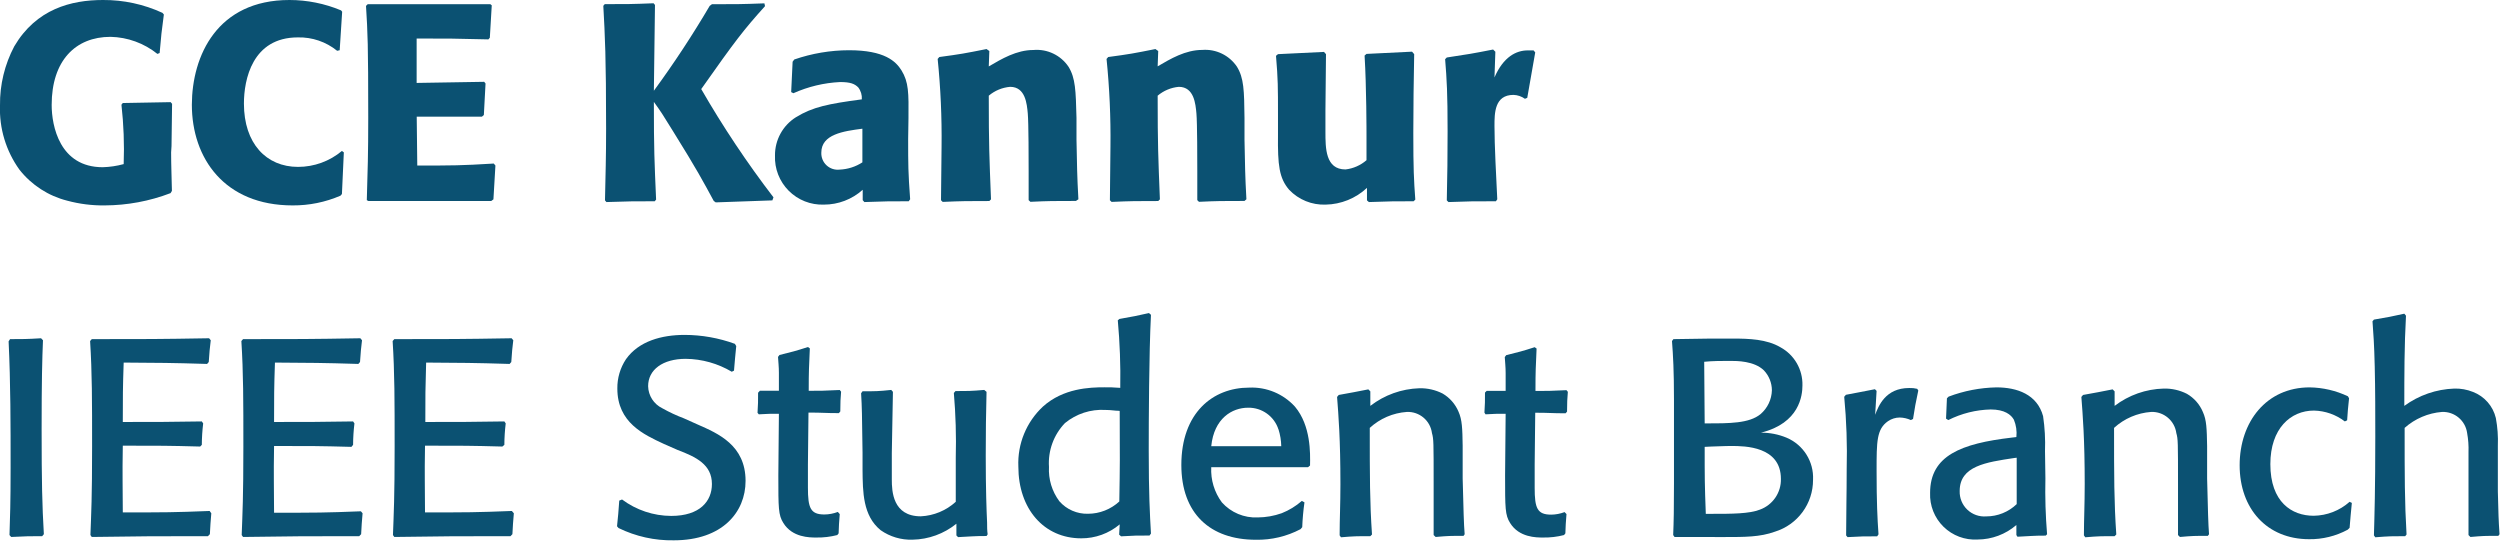
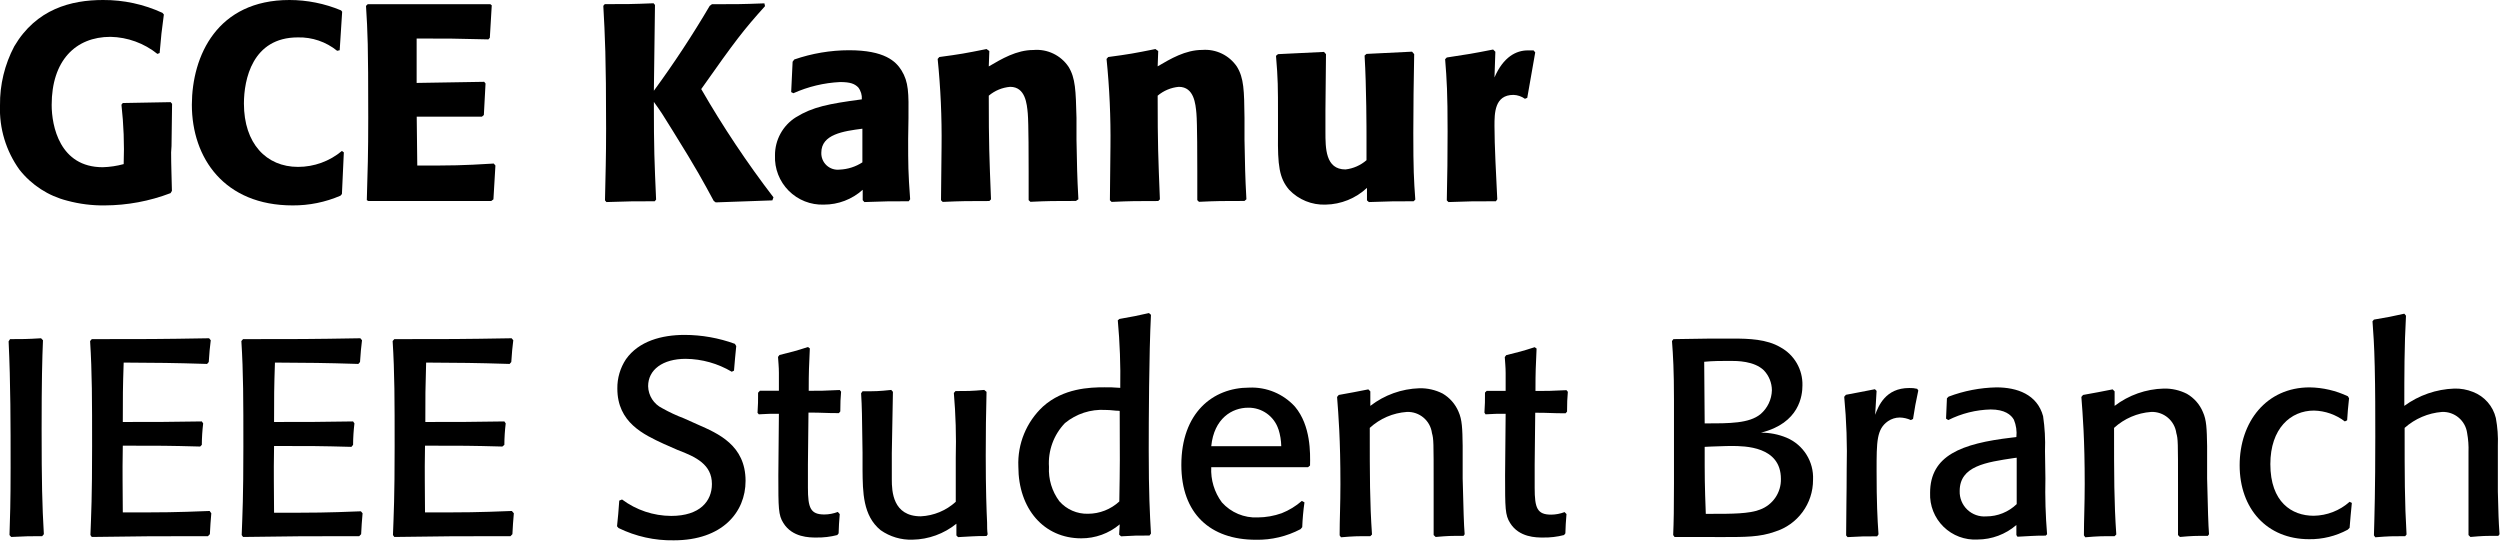
<svg xmlns="http://www.w3.org/2000/svg" id="Layer_1" data-name="Layer 1" viewBox="0 0 313.52 67.76">
-   <defs>
-     <style>.cls-1{fill:#0b5172;}</style>
-   </defs>
-   <path class="cls-1" d="M21.46,19.11c0,1.61.07,3.22.1,4.83l-.17.28a23.38,23.38,0,0,1-8.26,1.54,17.16,17.16,0,0,1-4.69-.59,11.07,11.07,0,0,1-6-3.89A13,13,0,0,1,0,13.2,15.44,15.44,0,0,1,1.79,5.81C4.55,1.12,8.93,0,12.92,0a17.56,17.56,0,0,1,7.45,1.61l.18.21c-.28,2.1-.35,2.66-.53,4.83l-.28.11a9.72,9.72,0,0,0-5.88-2.14c-4.41,0-7.38,3-7.38,8.54,0,2.63,1,7.81,6.4,7.81a11.15,11.15,0,0,0,2.63-.39,50.06,50.06,0,0,0-.28-7.45l.17-.21,6-.11.18.21c0,1.79-.07,3.54-.07,5.29Z" />
-   <path class="cls-1" d="M43.12,19.11l-.24,5.22-.18.21a14.93,14.93,0,0,1-6,1.22c-8.54,0-12.64-5.91-12.64-12.63C24.08,7,27.23,0,36.3,0a16.84,16.84,0,0,1,6.47,1.3l.14.17L42.6,6.3l-.32.07a7.52,7.52,0,0,0-4.93-1.68c-5.71,0-6.76,5.29-6.76,8.3,0,5,2.8,7.94,6.79,7.94a8.57,8.57,0,0,0,5.5-2Z" />
-   <path class="cls-1" d="M62.13,20.76,61.88,25l-.28.21H46.2L46,25.1c.11-3.68.18-5.88.18-10.29,0-9.38-.07-10.68-.28-14.07l.21-.21H61.5l.17.14-.24,4.06-.18.21c-4.23-.11-5-.11-9-.11V10.4l8.47-.14.17.21-.21,3.95-.24.21H52.26l.07,6.13c4.48,0,5.46,0,9.59-.25Z" />
-   <path class="cls-1" d="M95.94.77c-2.7,3-3.68,4.27-8,10.4A124.1,124.1,0,0,0,97,24.75l-.14.38-7.1.25-.25-.18c-1.33-2.45-2.06-3.85-5.11-8.75C83.09,14.32,82.88,14,82,12.78c0,6.09.07,7.35.28,12.25l-.17.21c-2.49,0-3.33,0-6.06.1l-.18-.21c.07-3.43.14-5.32.14-9,0-9-.14-11.59-.35-15.4l.18-.21c2.87,0,3.36,0,6.12-.11l.18.21L82,11.38A126.23,126.23,0,0,0,89,.74l.28-.21c3.08,0,3.68,0,6.58-.11Z" />
-   <path class="cls-1" d="M113.89,17.4c0,3.29,0,4.16.25,7.59l-.18.25c-2.27,0-3,0-5.56.1l-.21-.24V23.8a7.25,7.25,0,0,1-4.87,1.86,5.92,5.92,0,0,1-6.13-6.16,5.61,5.61,0,0,1,2.63-4.8c2.1-1.29,4.06-1.68,8.26-2.24a2.2,2.2,0,0,0-.45-1.5c-.46-.46-1-.67-2.28-.67a16.26,16.26,0,0,0-5.85,1.4l-.28-.14.18-3.81.21-.28a21.13,21.13,0,0,1,6.86-1.16c4.48,0,5.88,1.4,6.58,2.52.91,1.47.91,2.84.88,6Zm-5.74-1.26c-2.38.31-5.15.7-5.15,3a2.06,2.06,0,0,0,2.31,2.13,5.65,5.65,0,0,0,2.84-.91Z" />
-   <path class="cls-1" d="M134.93,25.2c-2.8,0-3.4,0-5.71.11L129,25.1c0-1.19,0-2.42,0-3.61s0-6.12-.11-7.28-.28-3.32-2.21-3.32A4.77,4.77,0,0,0,124,12c0,6.27.07,7.63.28,13l-.21.21c-2.8,0-3.33,0-5.85.11l-.21-.21c0-2.24.07-4.48.07-6.72a97.46,97.46,0,0,0-.49-11l.21-.24c2.63-.35,3.22-.46,5.92-1l.35.25L124,8.33c1.61-.94,3.47-2.06,5.6-2.06A4.8,4.8,0,0,1,134,8.37c.88,1.43.91,3,1,6.4V17.5c.07,3.43.07,4.41.24,7.49Z" />
-   <path class="cls-1" d="M156.07,25.2c-2.8,0-3.4,0-5.71.11l-.21-.21c0-1.19,0-2.42,0-3.61s0-6.12-.11-7.28-.28-3.32-2.21-3.32A4.77,4.77,0,0,0,145.18,12c0,6.27.07,7.63.28,13l-.21.21c-2.8,0-3.33,0-5.85.11l-.21-.21c0-2.24.07-4.48.07-6.72a97.46,97.46,0,0,0-.49-11l.21-.24c2.63-.35,3.22-.46,5.92-1l.35.25-.07,1.92c1.61-.94,3.47-2.06,5.6-2.06a4.8,4.8,0,0,1,4.34,2.1c.88,1.43.91,3,.95,6.4V17.5c.07,3.43.07,4.41.24,7.49Z" />
-   <path class="cls-1" d="M177.35,6.79q-.1,4.94-.11,9.87c0,4.55.07,5.88.25,8.37l-.21.21c-2.28,0-3.05,0-5.61.1l-.24-.21,0-1.57a7.78,7.78,0,0,1-5.18,2.1,6,6,0,0,1-4.58-1.86c-1.26-1.47-1.44-3.08-1.4-6.89V14.46c0-3.54,0-4.52-.25-7.46l.25-.21,5.77-.28.25.28-.07,7.07c0,.88,0,1.79,0,2.66,0,2.07,0,4.73,2.52,4.73a4.87,4.87,0,0,0,2.63-1.16c0-1.4,0-2,0-3,0-.56,0-6.16-.24-10.12l.24-.21,5.71-.28Z" />
-   <path class="cls-1" d="M191.24,12.39a2.62,2.62,0,0,0-1.44-.49c-2.38,0-2.38,2.31-2.38,3.89,0,2.41.21,6.37.35,9.2l-.17.25c-2.8,0-3.36,0-5.95.1l-.21-.21c.07-2.9.1-5.77.1-8.64,0-4.87-.1-6.44-.31-9.07l.21-.21c2.55-.38,3.22-.49,5.81-1l.28.28-.11,3.22c1.12-2.59,2.73-3.39,4.17-3.39l.73,0,.21.25-1,5.7Z" />
-   <path class="cls-1" d="M5.39,42.67c-.1,2.34-.17,5.11-.17,11.13,0,6.72.07,9.59.28,13.19l-.21.25c-1.54,0-2,0-3.89.1l-.21-.24c.07-2.14.14-4,.14-8.51,0-5.28,0-10.53-.25-15.78l.18-.28c1.54,0,2.1,0,3.89-.11Z" />
-   <path class="cls-1" d="M26.5,64.37c-.11,1.19-.11,1.43-.18,2.62l-.24.25c-6.83,0-7.91,0-14.57.1l-.17-.24c.1-2.77.21-4.66.21-11.06,0-5.88,0-9.24-.25-13.27l.21-.24c6.9,0,8.27,0,14.71-.11l.21.25c-.11,1-.18,1.47-.25,2.73l-.21.24c-4.51-.14-6-.14-10.46-.17-.11,3.22-.11,4.23-.11,7.45,4.31,0,5.64,0,9.91-.07l.17.25a23.4,23.4,0,0,0-.17,2.69L25.1,56c-4.06-.11-4.94-.11-9.7-.11-.07,4.06,0,5,0,8.37,5.29,0,6.37,0,10.89-.18Z" />
-   <path class="cls-1" d="M45.47,64.37c-.11,1.19-.11,1.43-.18,2.62l-.24.25c-6.83,0-7.91,0-14.57.1l-.17-.24c.1-2.77.21-4.66.21-11.06,0-5.88,0-9.24-.25-13.27l.21-.24c6.9,0,8.27,0,14.71-.11l.21.25c-.11,1-.18,1.47-.25,2.73l-.21.24c-4.51-.14-6-.14-10.46-.17-.11,3.22-.11,4.23-.11,7.45,4.31,0,5.64,0,9.91-.07l.17.25a23.4,23.4,0,0,0-.17,2.69l-.21.25c-4.06-.11-4.94-.11-9.7-.11-.07,4.06,0,5,0,8.37,5.29,0,6.37,0,10.89-.18Z" />
-   <path class="cls-1" d="M64.44,64.37c-.11,1.19-.11,1.43-.18,2.62l-.24.25c-6.83,0-7.92,0-14.57.1l-.17-.24c.1-2.77.21-4.66.21-11.06,0-5.88,0-9.24-.25-13.27l.21-.24c6.9,0,8.27,0,14.71-.11l.21.25c-.11,1-.18,1.47-.25,2.73l-.21.24c-4.51-.14-6-.14-10.47-.17-.1,3.22-.1,4.23-.1,7.45,4.31,0,5.64,0,9.91-.07l.17.25a23.4,23.4,0,0,0-.17,2.69L63,56c-4.06-.11-4.94-.11-9.7-.11-.07,4.06,0,5,0,8.37,5.29,0,6.37,0,10.89-.18Z" />
-   <path class="cls-1" d="M87.5,53.24c2.55,1.12,6,2.59,6,7.07,0,3.92-2.91,7.45-9,7.45a15.16,15.16,0,0,1-6.93-1.54L77.38,66c.14-1.23.18-1.89.28-3.22l.35-.14a10.39,10.39,0,0,0,6.16,2.06c3.61,0,5.11-1.85,5.11-4,0-2.45-2-3.4-4.3-4.27l-1.75-.77c-2.49-1.16-5.81-2.66-5.81-6.93a6.5,6.5,0,0,1,1.08-3.68C80.11,42.77,83,42,85.85,42a18.48,18.48,0,0,1,6.31,1.12l.17.28c-.14,1.33-.17,1.82-.28,3.08l-.28.14A11.54,11.54,0,0,0,86,45c-2.9,0-4.72,1.37-4.72,3.43a3.15,3.15,0,0,0,1.78,2.77,19.47,19.47,0,0,0,2.7,1.26Z" />
-   <path class="cls-1" d="M105.31,64.47c-.1,1.16-.1,1.4-.14,2.42l-.17.21a9.79,9.79,0,0,1-2.63.31c-.84,0-3,0-4.13-1.82-.63-1-.63-1.85-.63-6l.07-7.7c-1.22,0-1.26,0-2.52.07L95,51.77c.07-1.12.07-1.4.07-2.52L95.3,49c.77,0,1.23,0,2.38,0,0-.74,0-1.51,0-2.24s-.07-1.33-.11-2l.18-.24c1.57-.39,2-.49,3.57-1l.24.17c-.1,2.31-.14,2.77-.14,5.32,1.47,0,1.89,0,3.89-.1l.17.21c-.07.91-.1,1.29-.1,2.48l-.18.21c-1.75,0-2-.07-3.81-.07l-.07,6.51c0,.42,0,2.42,0,2.91,0,2.55.32,3.36,2.07,3.36a4.8,4.8,0,0,0,1.68-.32Z" />
-   <path class="cls-1" d="M123.72,49.14c-.07,2.66-.1,5.15-.1,8,0,4.31.1,6.9.17,8.4,0,.49,0,1,.07,1.47l-.14.21c-1.68,0-2,.07-3.57.14l-.21-.21,0-1.47a9,9,0,0,1-5.5,2,6.57,6.57,0,0,1-4-1.19c-2.24-1.82-2.24-4.8-2.27-7.53V56.77c-.07-5-.07-5.56-.18-7.45l.18-.25c1.64,0,2,0,3.6-.17l.21.24-.14,7.67c0,.94,0,1.64,0,3.32,0,1.47.11,4.62,3.64,4.62a7,7,0,0,0,4.38-1.82c0-1.89,0-3.5,0-5.53a72.6,72.6,0,0,0-.24-8.12l.21-.24c1.61,0,2,0,3.6-.14Z" />
-   <path class="cls-1" d="M140.38,40c1.79-.31,2.14-.39,3.71-.74l.25.22c-.25,4.86-.28,13.54-.28,17,0,5.43.14,8,.28,10.43l-.18.25c-1.54,0-2,0-3.57.1l-.24-.21.07-1.29a7.42,7.42,0,0,1-4.83,1.75c-4.66,0-7.88-3.68-7.88-9a9.71,9.71,0,0,1,3.08-7.52c2.56-2.31,5.88-2.42,7.7-2.42.74,0,1.09,0,2,.07a78,78,0,0,0-.31-8.47Zm0,11.52c-.6,0-1-.11-1.75-.11a7.3,7.3,0,0,0-5.08,1.65,7.24,7.24,0,0,0-2,5.49,6.61,6.61,0,0,0,1.3,4.31,4.61,4.61,0,0,0,3.6,1.57,5.8,5.8,0,0,0,3.92-1.54C140.45,58.35,140.45,57.3,140.42,51.56Z" />
-   <path class="cls-1" d="M163.59,63a30.69,30.69,0,0,0-.28,3.11l-.21.25a11.53,11.53,0,0,1-5.6,1.33c-5.74,0-9.35-3.29-9.35-9.38,0-6.51,3.92-9.7,8.51-9.7A7.32,7.32,0,0,1,162.4,51c2,2.38,1.92,5.84,1.89,7.38l-.25.21c-5.46,0-6.4,0-12.14,0A6.81,6.81,0,0,0,153.23,63a5.68,5.68,0,0,0,4.51,1.89,9.15,9.15,0,0,0,3-.53,8.75,8.75,0,0,0,2.52-1.54Zm-3.26-9.14a3.92,3.92,0,0,0-3.81-2.73c-2,0-4.27,1.33-4.62,4.83,4.23,0,5.56,0,8.78,0A7.52,7.52,0,0,0,160.33,53.83Z" />
-   <path class="cls-1" d="M183.54,67.2c-1.68,0-1.89,0-3.5.14l-.25-.24c0-.39,0-.77,0-1.16,0-1.71,0-3.43,0-5.14,0-5.39,0-5.74-.21-6.48a3.05,3.05,0,0,0-3.15-2.66,7.67,7.67,0,0,0-4.65,2c0,6.09,0,9.28.28,13.37l-.21.21c-1.72,0-2,0-3.68.14l-.17-.24c0-2,.1-3.85.1-6.44,0-5.6-.24-8.58-.42-10.92l.21-.25c1.75-.31,2.07-.38,3.71-.7l.25.25,0,1.82A10.6,10.6,0,0,1,178,48.69a6.12,6.12,0,0,1,2.91.66,4.78,4.78,0,0,1,2,2.28c.45,1,.49,2.1.52,4.27V60c.11,4.1.14,5.67.25,7Z" />
-   <path class="cls-1" d="M196.45,64.47c-.1,1.16-.1,1.4-.14,2.42l-.17.21a9.79,9.79,0,0,1-2.63.31c-.84,0-3,0-4.13-1.82-.63-1-.63-1.85-.63-6l.07-7.7c-1.22,0-1.26,0-2.52.07l-.14-.21c.07-1.12.07-1.4.07-2.52l.21-.21c.77,0,1.23,0,2.38,0,0-.74,0-1.51,0-2.24s-.07-1.33-.11-2l.18-.24c1.57-.39,2-.49,3.57-1l.24.17c-.1,2.31-.14,2.77-.14,5.32,1.47,0,1.89,0,3.89-.1l.17.21c-.07.91-.1,1.29-.1,2.48l-.18.21c-1.75,0-2-.07-3.81-.07l-.07,6.51c0,.42,0,2.42,0,2.91,0,2.55.32,3.36,2.07,3.36a4.8,4.8,0,0,0,1.68-.32Z" />
-   <path class="cls-1" d="M210,67.34l-.17-.24c.07-1.68.1-3.29.1-6.48,0-1.5,0-8.82,0-10.46,0-3.68-.11-5.57-.25-7.39l.18-.24,4.69-.07c.7,0,1.78,0,2.73,0,2.06,0,4.27.07,6,1.09a5.29,5.29,0,0,1,2.76,4.79c0,1.23-.35,4.73-5.21,5.92a8.26,8.26,0,0,1,3.22.63,5.44,5.44,0,0,1,3.32,5.28,6.78,6.78,0,0,1-4.79,6.51c-1.86.67-3.71.67-6.48.67Zm3.78-14.24c3.15,0,5.57,0,7-1.16a4.08,4.08,0,0,0,1.43-3,3.66,3.66,0,0,0-1-2.49c-1.22-1.19-3.39-1.19-4.2-1.19-1.12,0-2.2,0-3.29.11Zm0,2.94c0,4,0,4.58.14,8.4h.67c2.62,0,4.76,0,6.12-.53a4,4,0,0,0,2.63-3.85c0-4.09-4.52-4.13-6.2-4.13-.31,0-.63,0-2.52.07Z" />
-   <path class="cls-1" d="M239.64,52.68a3.57,3.57,0,0,0-1.4-.32,2.63,2.63,0,0,0-1.47.46c-1.43,1-1.43,2.55-1.43,6.19,0,4,.1,6,.24,8l-.17.25c-1.65,0-2,0-3.71.1l-.18-.21c0-2.66.07-5.07.07-8.33a75.43,75.43,0,0,0-.31-9.06l.21-.25c1.33-.24,2.17-.42,3.64-.7l.21.21-.18,3c.42-1.12,1.3-3.36,4.27-3.36a3.63,3.63,0,0,1,1,.1l.14.21c-.35,1.68-.42,2-.66,3.57Z" />
-   <path class="cls-1" d="M256.51,60a67.19,67.19,0,0,0,.21,7l-.17.17c-1.65,0-1.93.07-3.54.14l-.14-.21,0-1.26A7.49,7.49,0,0,1,248,67.66a5.63,5.63,0,0,1-5.95-5.85c0-4.69,3.92-6.19,10.23-6.93l.59-.07a4.45,4.45,0,0,0-.31-2.17c-.35-.63-1.16-1.29-2.91-1.29a12.51,12.51,0,0,0-5.32,1.33l-.28-.18c.07-1.61.07-1.82.11-2.55l.21-.21a18,18,0,0,1,6-1.16c2.59,0,5.11.88,5.85,3.61a23.85,23.85,0,0,1,.24,4.37Zm-3.92-2.56c-3.53.53-6.83,1-6.83,4.13a3.09,3.09,0,0,0,3.33,3.19,5.49,5.49,0,0,0,3.82-1.54V57.4Z" />
-   <path class="cls-1" d="M276.88,67.2c-1.68,0-1.89,0-3.5.14l-.24-.24c0-.39,0-.77,0-1.16,0-1.71,0-3.43,0-5.14,0-5.39,0-5.74-.21-6.48a3.07,3.07,0,0,0-3.16-2.66,7.7,7.7,0,0,0-4.65,2c0,6.09,0,9.28.28,13.37l-.21.21c-1.72,0-2,0-3.68.14l-.17-.24c0-2,.1-3.85.1-6.44,0-5.6-.24-8.58-.42-10.92l.21-.25c1.75-.31,2.07-.38,3.71-.7l.25.25,0,1.82a10.6,10.6,0,0,1,6.16-2.17,6.09,6.09,0,0,1,2.91.66,4.73,4.73,0,0,1,2,2.28c.46,1,.49,2.1.53,4.27V60c.1,4.1.14,5.67.24,7Z" />
-   <path class="cls-1" d="M294.94,63.07c-.14,1.51-.17,1.68-.28,3.12l-.24.24a9.93,9.93,0,0,1-4.84,1.19c-5.28,0-8.71-3.81-8.71-9.27s3.36-9.77,8.78-9.77a11.59,11.59,0,0,1,4.8,1.12l.14.25c-.14,1.26-.17,1.71-.24,2.76l-.29.14a6.6,6.6,0,0,0-3.88-1.36c-2.91,0-5.46,2.24-5.46,6.72,0,4.76,2.69,6.47,5.43,6.47a6.91,6.91,0,0,0,4.51-1.75Z" />
-   <path class="cls-1" d="M313.31,67.2c-1.68,0-1.89,0-3.5.14l-.24-.24,0-1.16c0-1.82,0-3.67,0-5.49l0-3.75a11.08,11.08,0,0,0-.17-2.38,3.06,3.06,0,0,0-3.15-2.66,8,8,0,0,0-4.69,2c0,6.09,0,9.28.24,13.37l-.17.21c-1.61,0-2,0-3.75.14l-.17-.24c.07-2.49.17-5.64.17-12.36,0-2.94,0-5.88-.07-8.82s-.17-4.09-.28-5.67l.18-.21c1.68-.28,2.24-.39,3.81-.74l.21.25c-.21,3.75-.21,7.53-.21,11.31a11.28,11.28,0,0,1,6.27-2.17,5.82,5.82,0,0,1,2.34.42A4.66,4.66,0,0,1,313,52.43a15.52,15.52,0,0,1,.25,3.47V60l0,1.65c.08,2.94.08,3.43.21,5.35Z" />
+   <path d="M21.46,19.11c0,1.61.07,3.22.1,4.83l-.17.28a23.38,23.38,0,0,1-8.26,1.54,17.16,17.16,0,0,1-4.69-.59,11.07,11.07,0,0,1-6-3.89A13,13,0,0,1,0,13.2,15.44,15.44,0,0,1,1.79,5.81C4.55,1.12,8.93,0,12.92,0a17.56,17.56,0,0,1,7.45,1.61l.18.21c-.28,2.1-.35,2.66-.53,4.83l-.28.11a9.72,9.72,0,0,0-5.88-2.14c-4.41,0-7.38,3-7.38,8.54,0,2.63,1,7.81,6.4,7.81a11.15,11.15,0,0,0,2.63-.39,50.06,50.06,0,0,0-.28-7.45l.17-.21,6-.11.18.21c0,1.79-.07,3.54-.07,5.29Z" />
+   <path d="M43.12,19.11l-.24,5.22-.18.21a14.93,14.93,0,0,1-6,1.22c-8.54,0-12.64-5.91-12.64-12.63C24.08,7,27.23,0,36.3,0a16.84,16.84,0,0,1,6.47,1.3l.14.17L42.6,6.3l-.32.07a7.52,7.52,0,0,0-4.93-1.68c-5.71,0-6.76,5.29-6.76,8.3,0,5,2.8,7.94,6.79,7.94a8.57,8.57,0,0,0,5.5-2Z" />
+   <path d="M62.13,20.76,61.88,25l-.28.21H46.2L46,25.1c.11-3.68.18-5.88.18-10.29,0-9.38-.07-10.68-.28-14.07l.21-.21H61.5l.17.14-.24,4.06-.18.21c-4.23-.11-5-.11-9-.11V10.4l8.47-.14.17.21-.21,3.95-.24.21H52.26l.07,6.13c4.48,0,5.46,0,9.59-.25Z" />
+   <path d="M95.94.77c-2.7,3-3.68,4.27-8,10.4A124.1,124.1,0,0,0,97,24.75l-.14.38-7.1.25-.25-.18c-1.33-2.45-2.06-3.85-5.11-8.75C83.09,14.32,82.88,14,82,12.78c0,6.09.07,7.35.28,12.25l-.17.21c-2.49,0-3.33,0-6.06.1l-.18-.21c.07-3.43.14-5.32.14-9,0-9-.14-11.59-.35-15.4l.18-.21c2.87,0,3.36,0,6.12-.11l.18.21L82,11.38A126.23,126.23,0,0,0,89,.74l.28-.21c3.08,0,3.68,0,6.58-.11Z" />
+   <path d="M113.89,17.4c0,3.29,0,4.16.25,7.59l-.18.25c-2.27,0-3,0-5.56.1l-.21-.24V23.8a7.25,7.25,0,0,1-4.87,1.86,5.92,5.92,0,0,1-6.13-6.16,5.61,5.61,0,0,1,2.63-4.8c2.1-1.29,4.06-1.68,8.26-2.24a2.2,2.2,0,0,0-.45-1.5c-.46-.46-1-.67-2.28-.67a16.26,16.26,0,0,0-5.85,1.4l-.28-.14.18-3.81.21-.28a21.13,21.13,0,0,1,6.86-1.16c4.48,0,5.88,1.4,6.58,2.52.91,1.47.91,2.84.88,6Zm-5.74-1.26c-2.38.31-5.15.7-5.15,3a2.06,2.06,0,0,0,2.31,2.13,5.65,5.65,0,0,0,2.84-.91Z" />
+   <path d="M134.93,25.2c-2.8,0-3.4,0-5.71.11L129,25.1c0-1.19,0-2.42,0-3.61s0-6.12-.11-7.28-.28-3.32-2.21-3.32A4.77,4.77,0,0,0,124,12c0,6.27.07,7.63.28,13l-.21.21c-2.8,0-3.33,0-5.85.11l-.21-.21c0-2.24.07-4.48.07-6.72a97.46,97.46,0,0,0-.49-11l.21-.24c2.63-.35,3.22-.46,5.92-1l.35.25L124,8.33c1.61-.94,3.47-2.06,5.6-2.06A4.8,4.8,0,0,1,134,8.37c.88,1.43.91,3,1,6.4V17.5c.07,3.43.07,4.41.24,7.49Z" />
+   <path d="M156.07,25.2c-2.8,0-3.4,0-5.71.11l-.21-.21c0-1.19,0-2.42,0-3.61s0-6.12-.11-7.28-.28-3.32-2.21-3.32A4.77,4.77,0,0,0,145.18,12c0,6.27.07,7.63.28,13l-.21.21c-2.8,0-3.33,0-5.85.11l-.21-.21c0-2.24.07-4.48.07-6.72a97.46,97.46,0,0,0-.49-11l.21-.24c2.63-.35,3.22-.46,5.92-1l.35.25-.07,1.92c1.61-.94,3.47-2.06,5.6-2.06a4.8,4.8,0,0,1,4.34,2.1c.88,1.43.91,3,.95,6.4V17.5c.07,3.43.07,4.41.24,7.49Z" />
+   <path d="M177.35,6.79q-.1,4.94-.11,9.87c0,4.55.07,5.88.25,8.37l-.21.21c-2.28,0-3.05,0-5.61.1l-.24-.21,0-1.57a7.78,7.78,0,0,1-5.18,2.1,6,6,0,0,1-4.58-1.86c-1.26-1.47-1.44-3.08-1.4-6.89V14.46c0-3.54,0-4.52-.25-7.46l.25-.21,5.77-.28.25.28-.07,7.07c0,.88,0,1.79,0,2.66,0,2.07,0,4.73,2.52,4.73a4.87,4.87,0,0,0,2.63-1.16c0-1.4,0-2,0-3,0-.56,0-6.16-.24-10.12l.24-.21,5.71-.28Z" />
+   <path d="M191.24,12.39a2.62,2.62,0,0,0-1.44-.49c-2.38,0-2.38,2.31-2.38,3.89,0,2.41.21,6.37.35,9.2l-.17.25c-2.8,0-3.36,0-5.95.1l-.21-.21c.07-2.9.1-5.77.1-8.64,0-4.87-.1-6.44-.31-9.07l.21-.21c2.55-.38,3.22-.49,5.81-1l.28.28-.11,3.22c1.12-2.59,2.73-3.39,4.17-3.39l.73,0,.21.25-1,5.7Z" />
+   <path d="M5.39,42.67c-.1,2.34-.17,5.11-.17,11.13,0,6.72.07,9.59.28,13.19l-.21.25c-1.54,0-2,0-3.89.1l-.21-.24c.07-2.14.14-4,.14-8.51,0-5.28,0-10.53-.25-15.78l.18-.28c1.54,0,2.1,0,3.89-.11Z" />
+   <path d="M26.5,64.37c-.11,1.19-.11,1.43-.18,2.62l-.24.25c-6.83,0-7.91,0-14.57.1l-.17-.24c.1-2.77.21-4.66.21-11.06,0-5.88,0-9.24-.25-13.27l.21-.24c6.9,0,8.27,0,14.71-.11l.21.25c-.11,1-.18,1.47-.25,2.73l-.21.24c-4.51-.14-6-.14-10.46-.17-.11,3.22-.11,4.23-.11,7.45,4.31,0,5.64,0,9.91-.07l.17.25a23.4,23.4,0,0,0-.17,2.69L25.1,56c-4.06-.11-4.94-.11-9.7-.11-.07,4.06,0,5,0,8.37,5.29,0,6.37,0,10.89-.18Z" />
+   <path d="M45.47,64.37c-.11,1.19-.11,1.43-.18,2.62l-.24.25c-6.83,0-7.91,0-14.57.1l-.17-.24c.1-2.77.21-4.66.21-11.06,0-5.88,0-9.24-.25-13.27l.21-.24c6.9,0,8.27,0,14.71-.11l.21.25c-.11,1-.18,1.47-.25,2.73l-.21.24c-4.51-.14-6-.14-10.46-.17-.11,3.22-.11,4.23-.11,7.45,4.31,0,5.64,0,9.91-.07l.17.25a23.4,23.4,0,0,0-.17,2.69l-.21.25c-4.06-.11-4.94-.11-9.7-.11-.07,4.06,0,5,0,8.37,5.29,0,6.37,0,10.89-.18Z" />
+   <path d="M64.44,64.37c-.11,1.19-.11,1.43-.18,2.62l-.24.25c-6.83,0-7.92,0-14.57.1l-.17-.24c.1-2.77.21-4.66.21-11.06,0-5.88,0-9.24-.25-13.27l.21-.24c6.9,0,8.27,0,14.71-.11l.21.25c-.11,1-.18,1.47-.25,2.73l-.21.24c-4.51-.14-6-.14-10.47-.17-.1,3.22-.1,4.23-.1,7.45,4.31,0,5.64,0,9.91-.07l.17.25a23.4,23.4,0,0,0-.17,2.69L63,56c-4.06-.11-4.94-.11-9.7-.11-.07,4.06,0,5,0,8.37,5.29,0,6.37,0,10.89-.18Z" />
+   <path d="M87.5,53.24c2.55,1.12,6,2.59,6,7.07,0,3.92-2.91,7.45-9,7.45a15.16,15.16,0,0,1-6.93-1.54L77.38,66c.14-1.23.18-1.89.28-3.22l.35-.14a10.39,10.39,0,0,0,6.16,2.06c3.61,0,5.11-1.85,5.11-4,0-2.45-2-3.4-4.3-4.27l-1.75-.77c-2.49-1.16-5.81-2.66-5.81-6.93a6.5,6.5,0,0,1,1.08-3.68C80.11,42.77,83,42,85.85,42a18.48,18.48,0,0,1,6.31,1.12l.17.28c-.14,1.33-.17,1.82-.28,3.08l-.28.14A11.54,11.54,0,0,0,86,45c-2.9,0-4.72,1.37-4.72,3.43a3.15,3.15,0,0,0,1.78,2.77,19.47,19.47,0,0,0,2.7,1.26Z" />
+   <path d="M105.31,64.47c-.1,1.16-.1,1.4-.14,2.42l-.17.21a9.79,9.79,0,0,1-2.63.31c-.84,0-3,0-4.13-1.82-.63-1-.63-1.85-.63-6l.07-7.7c-1.22,0-1.26,0-2.52.07L95,51.77c.07-1.12.07-1.4.07-2.52L95.3,49c.77,0,1.23,0,2.38,0,0-.74,0-1.51,0-2.24s-.07-1.33-.11-2l.18-.24c1.57-.39,2-.49,3.57-1l.24.17c-.1,2.31-.14,2.77-.14,5.32,1.47,0,1.89,0,3.89-.1l.17.21c-.07.91-.1,1.29-.1,2.48l-.18.21c-1.75,0-2-.07-3.81-.07l-.07,6.51c0,.42,0,2.42,0,2.91,0,2.55.32,3.36,2.07,3.36a4.8,4.8,0,0,0,1.68-.32Z" />
+   <path d="M123.72,49.14c-.07,2.66-.1,5.15-.1,8,0,4.31.1,6.9.17,8.4,0,.49,0,1,.07,1.47l-.14.21c-1.68,0-2,.07-3.57.14l-.21-.21,0-1.47a9,9,0,0,1-5.5,2,6.57,6.57,0,0,1-4-1.19c-2.24-1.82-2.24-4.8-2.27-7.53V56.77c-.07-5-.07-5.56-.18-7.45l.18-.25c1.64,0,2,0,3.6-.17l.21.24-.14,7.67c0,.94,0,1.64,0,3.32,0,1.47.11,4.62,3.64,4.62a7,7,0,0,0,4.38-1.82c0-1.89,0-3.5,0-5.53a72.6,72.6,0,0,0-.24-8.12l.21-.24c1.61,0,2,0,3.6-.14Z" />
+   <path d="M140.38,40c1.79-.31,2.14-.39,3.71-.74l.25.22c-.25,4.86-.28,13.54-.28,17,0,5.43.14,8,.28,10.43l-.18.25c-1.54,0-2,0-3.57.1l-.24-.21.07-1.29a7.42,7.42,0,0,1-4.83,1.75c-4.66,0-7.88-3.68-7.88-9a9.71,9.71,0,0,1,3.08-7.52c2.56-2.31,5.88-2.42,7.7-2.42.74,0,1.09,0,2,.07a78,78,0,0,0-.31-8.47Zm0,11.52c-.6,0-1-.11-1.75-.11a7.3,7.3,0,0,0-5.08,1.65,7.24,7.24,0,0,0-2,5.49,6.61,6.61,0,0,0,1.3,4.31,4.61,4.61,0,0,0,3.6,1.57,5.8,5.8,0,0,0,3.92-1.54C140.45,58.35,140.45,57.3,140.42,51.56Z" />
+   <path d="M163.59,63a30.69,30.69,0,0,0-.28,3.11l-.21.25a11.53,11.53,0,0,1-5.6,1.33c-5.74,0-9.35-3.29-9.35-9.38,0-6.51,3.92-9.7,8.51-9.7A7.32,7.32,0,0,1,162.4,51c2,2.38,1.92,5.84,1.89,7.38l-.25.21c-5.46,0-6.4,0-12.14,0A6.81,6.81,0,0,0,153.23,63a5.68,5.68,0,0,0,4.51,1.89,9.15,9.15,0,0,0,3-.53,8.75,8.75,0,0,0,2.52-1.54Zm-3.26-9.14a3.92,3.92,0,0,0-3.81-2.73c-2,0-4.27,1.33-4.62,4.83,4.23,0,5.56,0,8.78,0A7.52,7.52,0,0,0,160.33,53.83Z" />
+   <path d="M183.54,67.2c-1.68,0-1.89,0-3.5.14l-.25-.24c0-.39,0-.77,0-1.16,0-1.71,0-3.43,0-5.14,0-5.39,0-5.74-.21-6.48a3.05,3.05,0,0,0-3.15-2.66,7.67,7.67,0,0,0-4.65,2c0,6.09,0,9.28.28,13.37l-.21.21c-1.72,0-2,0-3.68.14l-.17-.24c0-2,.1-3.85.1-6.44,0-5.6-.24-8.58-.42-10.92l.21-.25c1.75-.31,2.07-.38,3.71-.7l.25.25,0,1.82A10.6,10.6,0,0,1,178,48.69a6.12,6.12,0,0,1,2.91.66,4.78,4.78,0,0,1,2,2.28c.45,1,.49,2.1.52,4.27V60c.11,4.1.14,5.67.25,7Z" />
+   <path d="M196.45,64.47c-.1,1.16-.1,1.4-.14,2.42l-.17.21a9.79,9.79,0,0,1-2.63.31c-.84,0-3,0-4.13-1.82-.63-1-.63-1.85-.63-6l.07-7.7c-1.22,0-1.26,0-2.52.07l-.14-.21c.07-1.12.07-1.4.07-2.52l.21-.21c.77,0,1.23,0,2.38,0,0-.74,0-1.51,0-2.24s-.07-1.33-.11-2l.18-.24c1.57-.39,2-.49,3.57-1l.24.17c-.1,2.31-.14,2.77-.14,5.32,1.47,0,1.89,0,3.89-.1l.17.21c-.07.91-.1,1.29-.1,2.48l-.18.21c-1.75,0-2-.07-3.81-.07l-.07,6.51c0,.42,0,2.42,0,2.91,0,2.55.32,3.36,2.07,3.36a4.8,4.8,0,0,0,1.68-.32Z" />
+   <path d="M210,67.34l-.17-.24c.07-1.68.1-3.29.1-6.48,0-1.5,0-8.82,0-10.46,0-3.68-.11-5.57-.25-7.39l.18-.24,4.69-.07c.7,0,1.78,0,2.73,0,2.06,0,4.27.07,6,1.09a5.29,5.29,0,0,1,2.76,4.79c0,1.23-.35,4.73-5.21,5.92a8.26,8.26,0,0,1,3.22.63,5.44,5.44,0,0,1,3.32,5.28,6.78,6.78,0,0,1-4.79,6.51c-1.86.67-3.71.67-6.48.67Zm3.78-14.24c3.15,0,5.57,0,7-1.16a4.08,4.08,0,0,0,1.43-3,3.66,3.66,0,0,0-1-2.49c-1.22-1.19-3.39-1.19-4.2-1.19-1.12,0-2.2,0-3.29.11Zm0,2.94c0,4,0,4.58.14,8.4h.67c2.62,0,4.76,0,6.12-.53a4,4,0,0,0,2.63-3.85c0-4.09-4.52-4.13-6.2-4.13-.31,0-.63,0-2.52.07Z" />
+   <path d="M239.64,52.68a3.57,3.57,0,0,0-1.4-.32,2.63,2.63,0,0,0-1.47.46c-1.43,1-1.43,2.55-1.43,6.19,0,4,.1,6,.24,8l-.17.25c-1.65,0-2,0-3.71.1l-.18-.21c0-2.66.07-5.07.07-8.33a75.43,75.43,0,0,0-.31-9.06l.21-.25c1.33-.24,2.17-.42,3.64-.7l.21.21-.18,3c.42-1.12,1.3-3.36,4.27-3.36a3.63,3.63,0,0,1,1,.1l.14.21c-.35,1.68-.42,2-.66,3.57Z" />
+   <path d="M256.51,60a67.19,67.19,0,0,0,.21,7l-.17.17c-1.65,0-1.93.07-3.54.14l-.14-.21,0-1.26A7.49,7.49,0,0,1,248,67.66a5.63,5.63,0,0,1-5.95-5.85c0-4.69,3.92-6.19,10.23-6.93l.59-.07a4.45,4.45,0,0,0-.31-2.17c-.35-.63-1.16-1.29-2.91-1.29a12.51,12.51,0,0,0-5.32,1.33l-.28-.18c.07-1.61.07-1.82.11-2.55l.21-.21a18,18,0,0,1,6-1.16c2.59,0,5.11.88,5.85,3.61a23.85,23.85,0,0,1,.24,4.37Zm-3.92-2.56c-3.53.53-6.83,1-6.83,4.13a3.09,3.09,0,0,0,3.33,3.19,5.49,5.49,0,0,0,3.82-1.54V57.4Z" />
+   <path d="M276.88,67.2c-1.68,0-1.89,0-3.5.14l-.24-.24c0-.39,0-.77,0-1.16,0-1.71,0-3.43,0-5.14,0-5.39,0-5.74-.21-6.48a3.07,3.07,0,0,0-3.16-2.66,7.7,7.7,0,0,0-4.65,2c0,6.09,0,9.28.28,13.37l-.21.21c-1.72,0-2,0-3.68.14l-.17-.24c0-2,.1-3.85.1-6.44,0-5.6-.24-8.58-.42-10.92l.21-.25c1.75-.31,2.07-.38,3.71-.7l.25.25,0,1.82a10.6,10.6,0,0,1,6.16-2.17,6.09,6.09,0,0,1,2.91.66,4.73,4.73,0,0,1,2,2.28c.46,1,.49,2.1.53,4.27V60c.1,4.1.14,5.67.24,7Z" />
+   <path d="M294.94,63.07c-.14,1.51-.17,1.68-.28,3.12l-.24.24a9.93,9.93,0,0,1-4.84,1.19c-5.28,0-8.71-3.81-8.71-9.27s3.36-9.77,8.78-9.77a11.59,11.59,0,0,1,4.8,1.12l.14.25c-.14,1.26-.17,1.71-.24,2.76l-.29.14a6.6,6.6,0,0,0-3.88-1.36c-2.91,0-5.46,2.24-5.46,6.72,0,4.76,2.69,6.47,5.43,6.47a6.91,6.91,0,0,0,4.51-1.75Z" />
+   <path d="M313.31,67.2c-1.68,0-1.89,0-3.5.14l-.24-.24,0-1.16c0-1.82,0-3.67,0-5.49l0-3.75a11.08,11.08,0,0,0-.17-2.38,3.06,3.06,0,0,0-3.15-2.66,8,8,0,0,0-4.69,2c0,6.09,0,9.28.24,13.37l-.17.21c-1.61,0-2,0-3.75.14l-.17-.24c.07-2.49.17-5.64.17-12.36,0-2.94,0-5.88-.07-8.82s-.17-4.09-.28-5.67l.18-.21c1.68-.28,2.24-.39,3.81-.74l.21.25c-.21,3.75-.21,7.53-.21,11.31a11.28,11.28,0,0,1,6.27-2.17,5.82,5.82,0,0,1,2.34.42A4.66,4.66,0,0,1,313,52.43a15.52,15.52,0,0,1,.25,3.47V60l0,1.65c.08,2.94.08,3.43.21,5.35Z" />
</svg>
